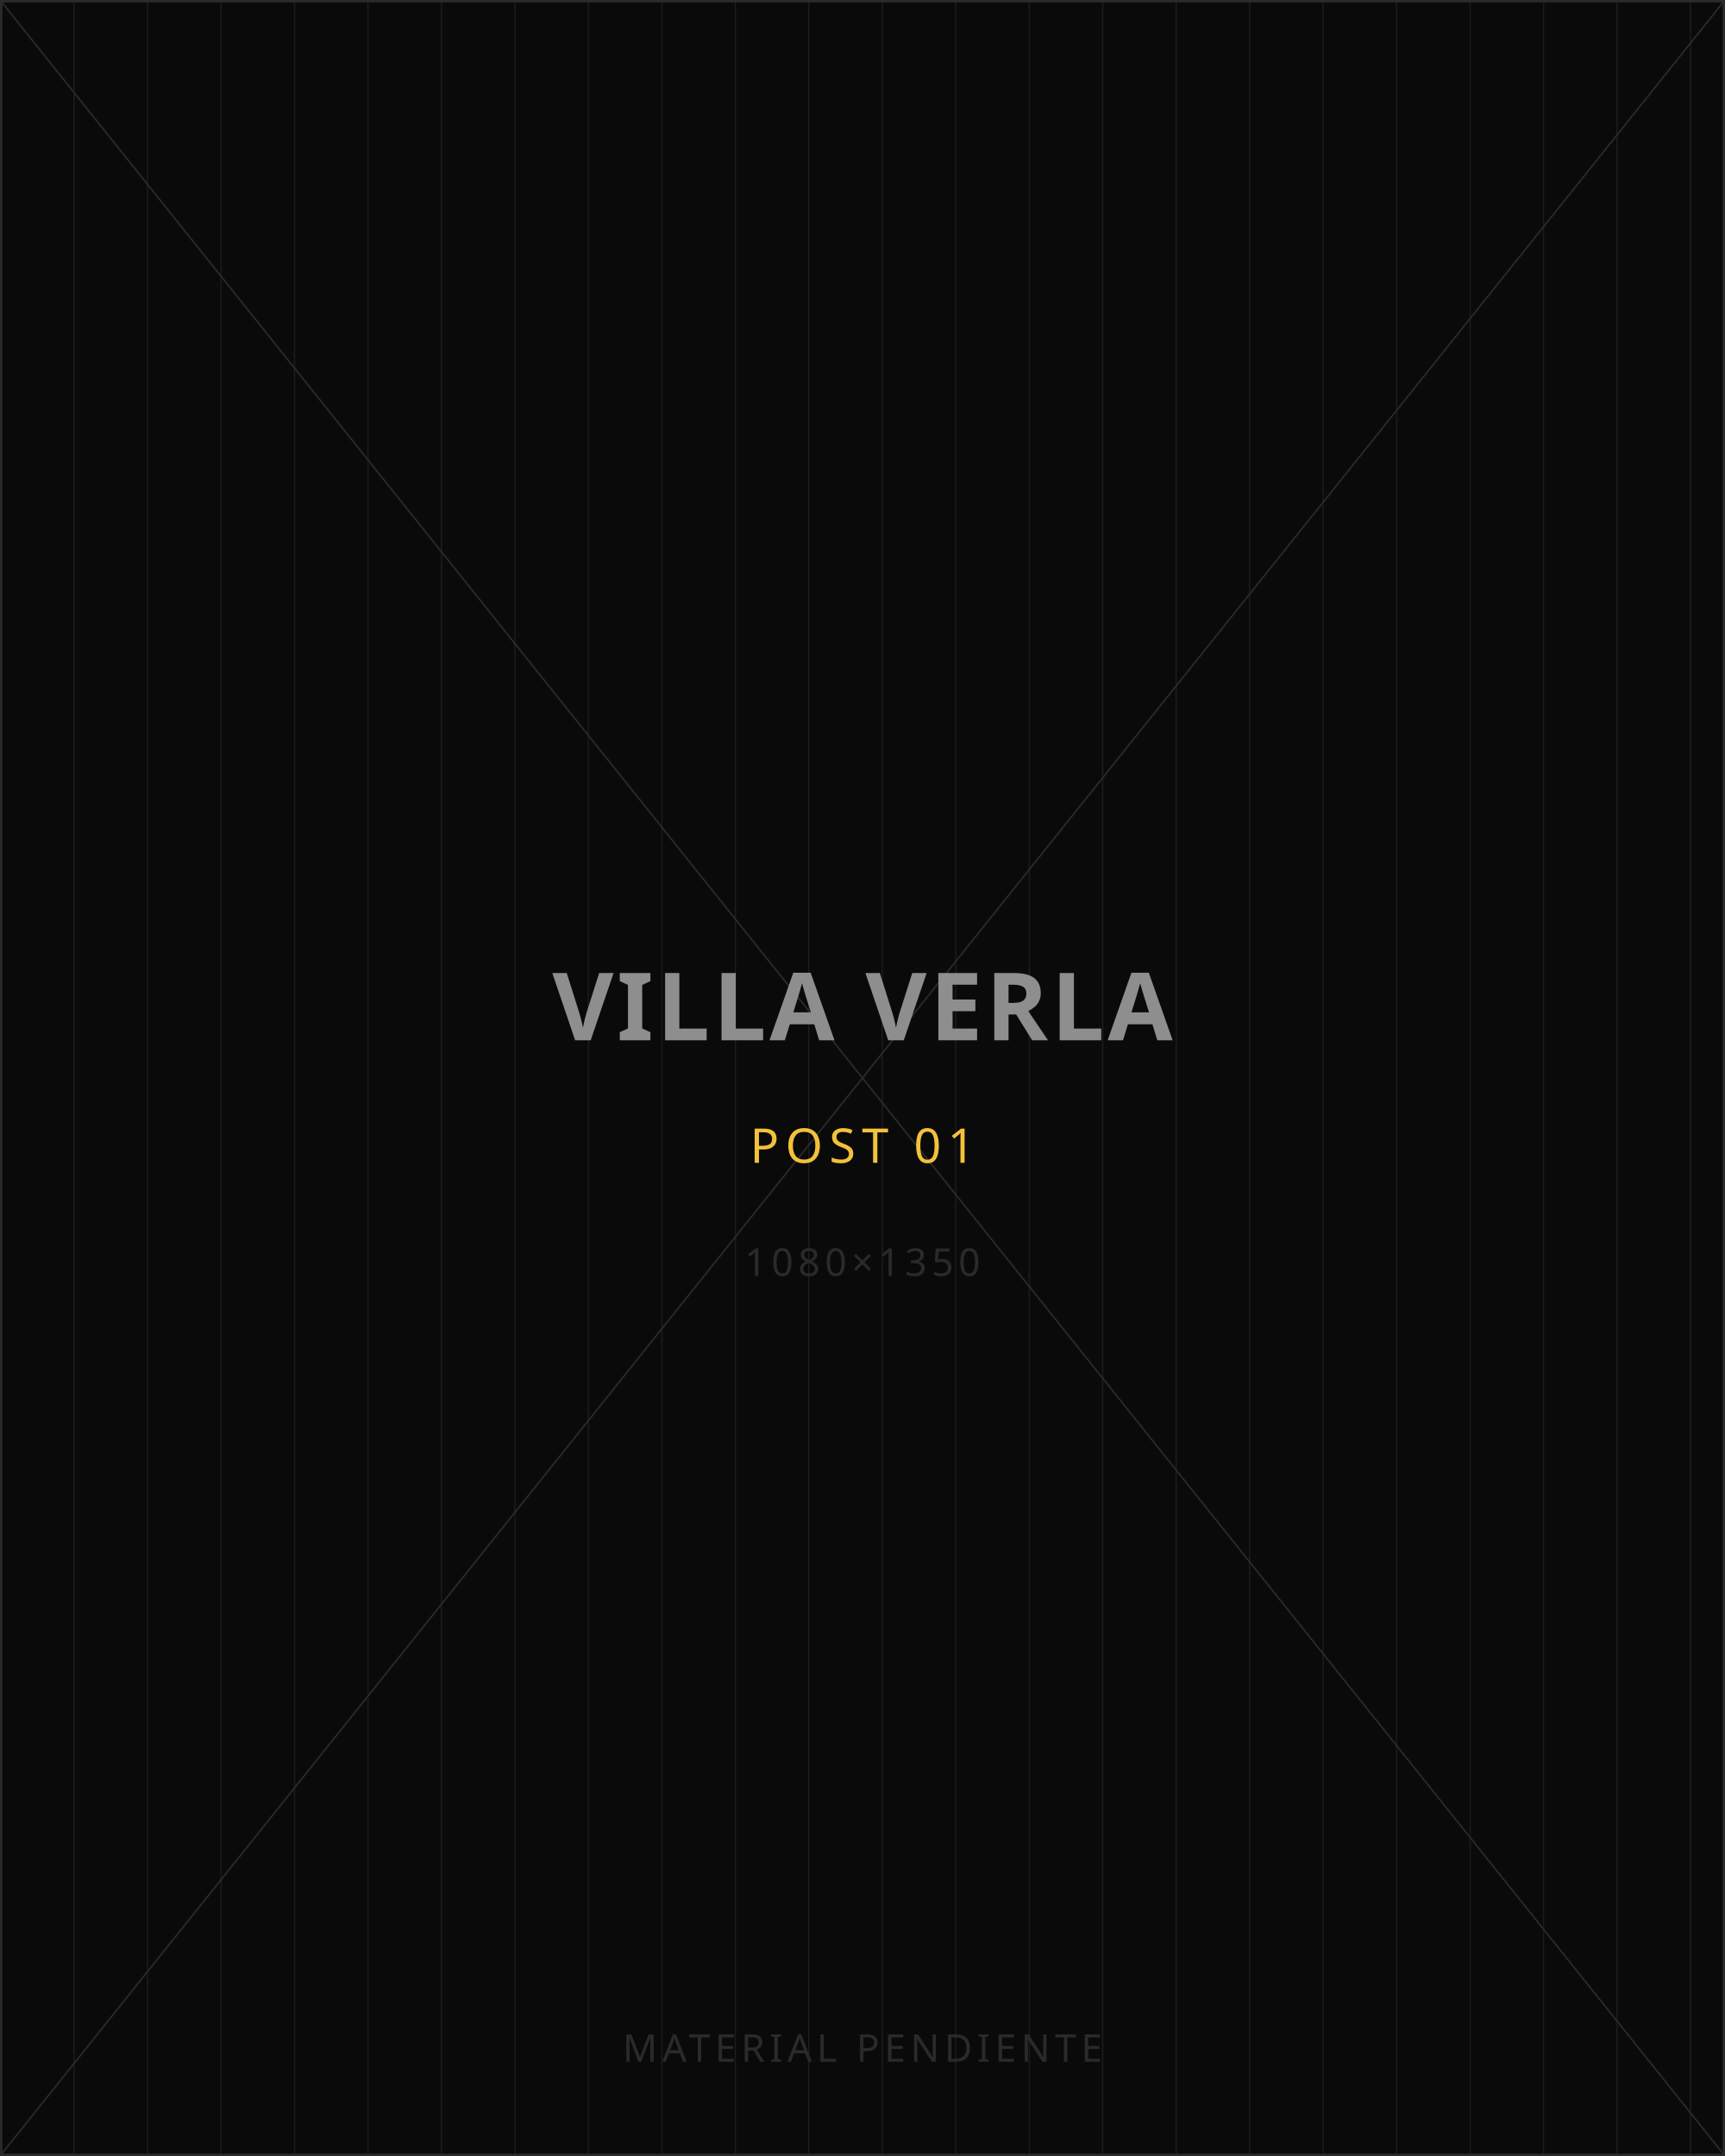
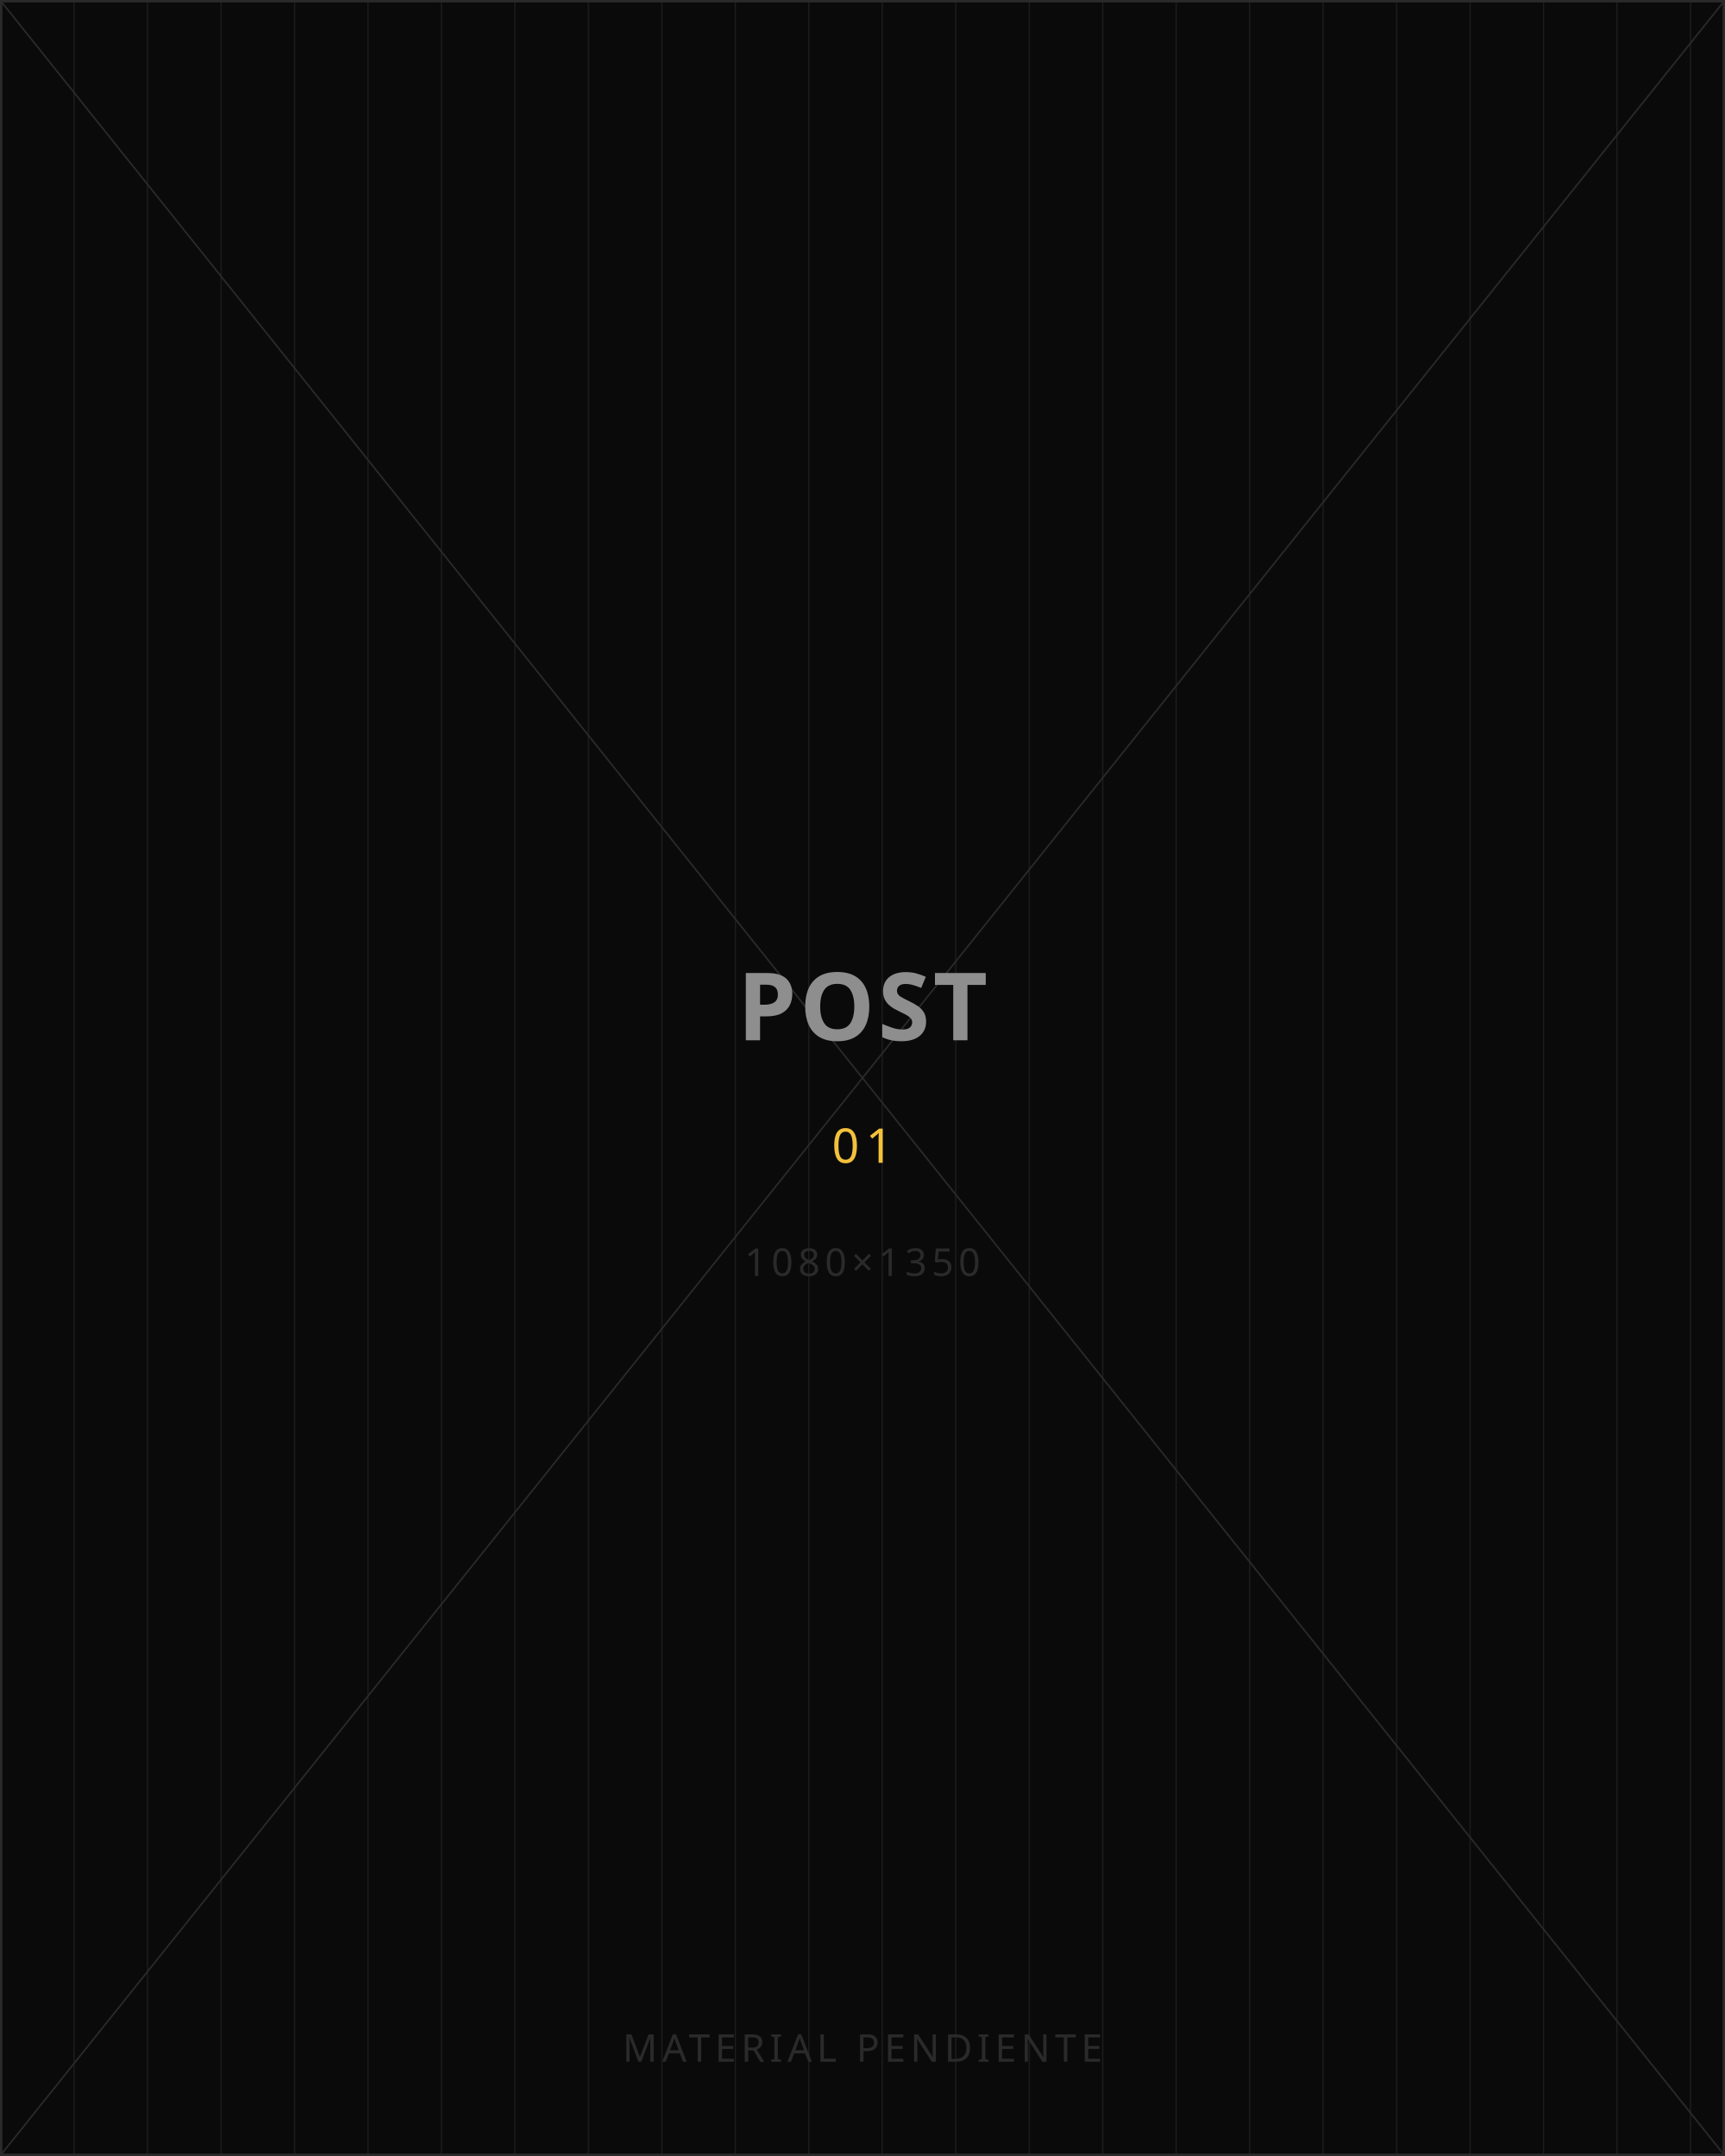
- <svg xmlns="http://www.w3.org/2000/svg" viewBox="0 0 1080 1350" width="1080" height="1350" role="img" aria-label="Marcador de posición: Villa Verla, post">
+ <svg xmlns="http://www.w3.org/2000/svg" viewBox="0 0 1080 1350" width="1080" height="1350" role="img" aria-label="Marcador de posición: post">
  <defs>
    <pattern id="t" width="46" height="46" patternUnits="userSpaceOnUse" patternTransform="rotate(0)">
      <line x1="0" y1="0" x2="0" y2="46" stroke="#2a2a2a" stroke-width="1.5" />
    </pattern>
  </defs>
  <rect width="1080" height="1350" fill="#0a0a0a" />
  <rect width="1080" height="1350" fill="url(#t)" opacity="0.6" />
  <line x1="0" y1="0" x2="1080" y2="1350" stroke="#2a2a2a" stroke-width="1" />
  <line x1="1080" y1="0" x2="0" y2="1350" stroke="#2a2a2a" stroke-width="1" />
  <rect x="0.5" y="0.5" width="1079" height="1349" fill="none" stroke="#2a2a2a" stroke-width="2" />
  <g font-family="'Space Grotesk', 'Segoe UI', sans-serif" text-anchor="middle">
-     <text x="540" y="651.4" font-size="59" font-weight="700" fill="#8e8e8e" letter-spacing="2">VILLA VERLA</text>
-     <text x="540" y="728.1" font-size="30" font-weight="500" fill="#f3c13a" letter-spacing="4">POST 01</text>
+     <text x="540" y="651.4" font-size="59" font-weight="700" fill="#8e8e8e" letter-spacing="2">POST</text>
+     <text x="540" y="728.1" font-size="30" font-weight="500" fill="#f3c13a" letter-spacing="4">01</text>
    <text x="540" y="798.9" font-size="24" fill="#2a2a2a" letter-spacing="3">1080×1350</text>
  </g>
  <text x="540" y="1291" font-family="'Space Grotesk', 'Segoe UI', sans-serif" font-size="24" text-anchor="middle" fill="#2a2a2a" letter-spacing="3">MATERIAL PENDIENTE</text>
</svg>
